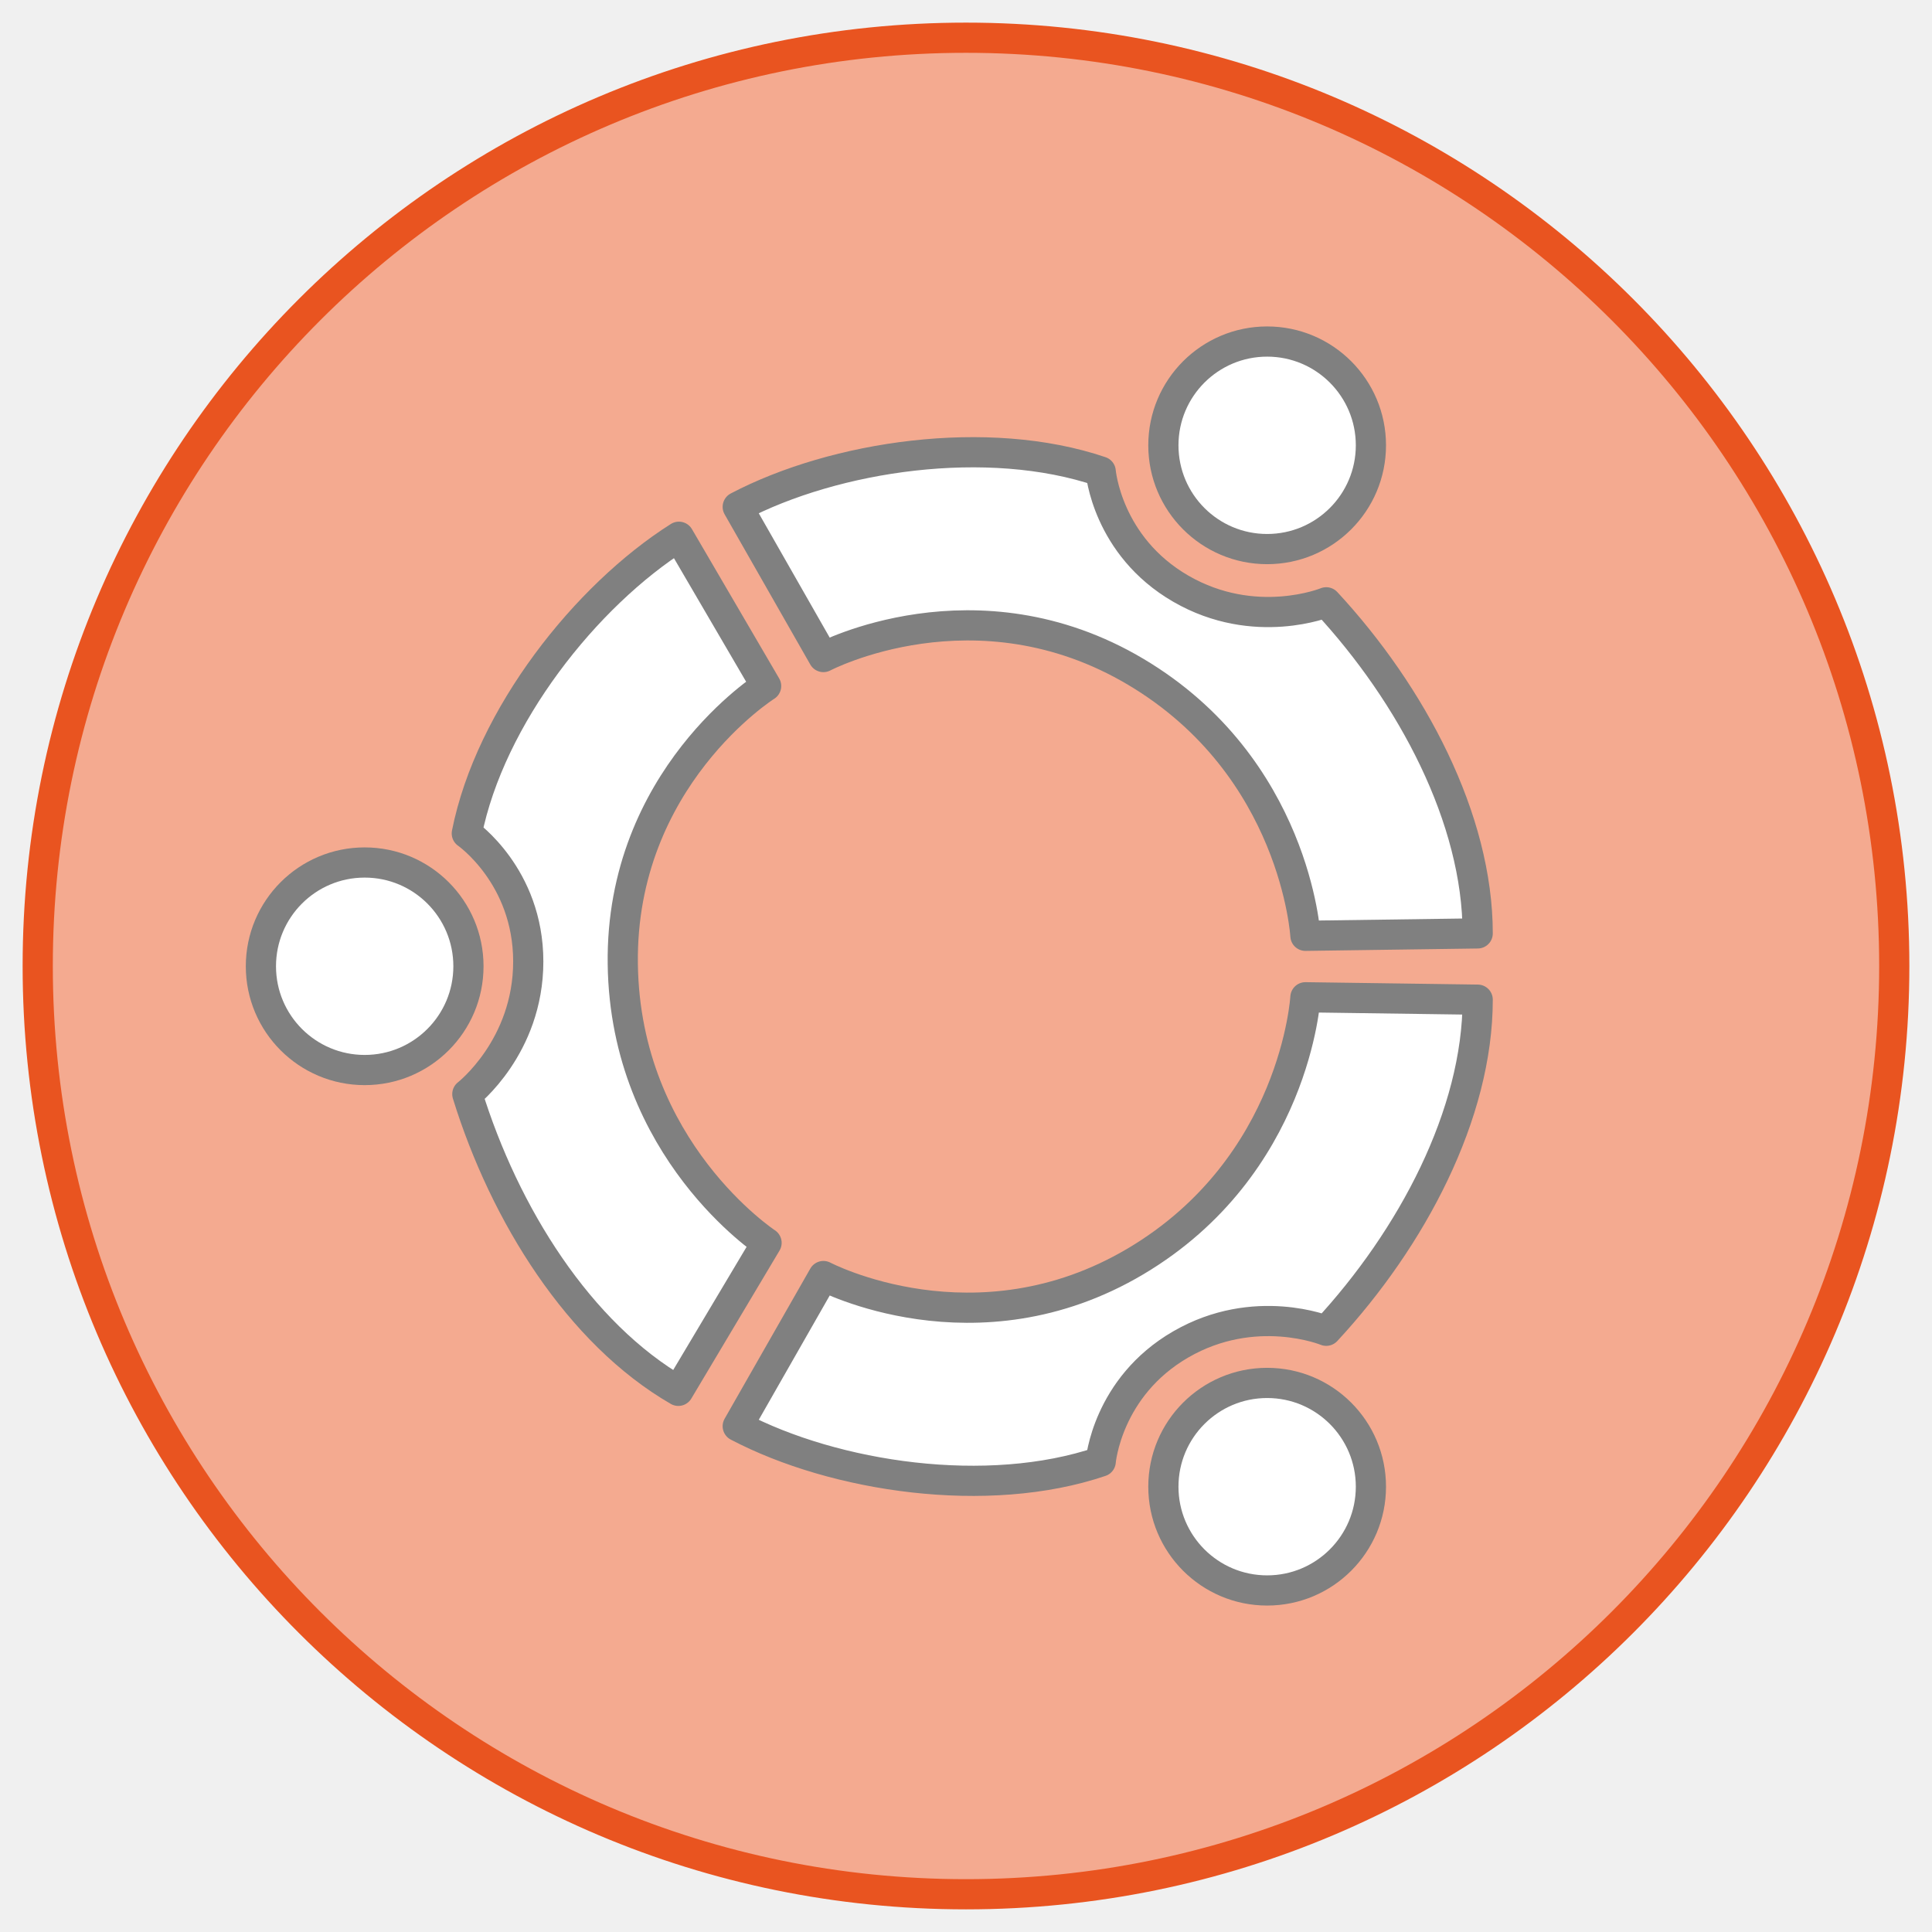
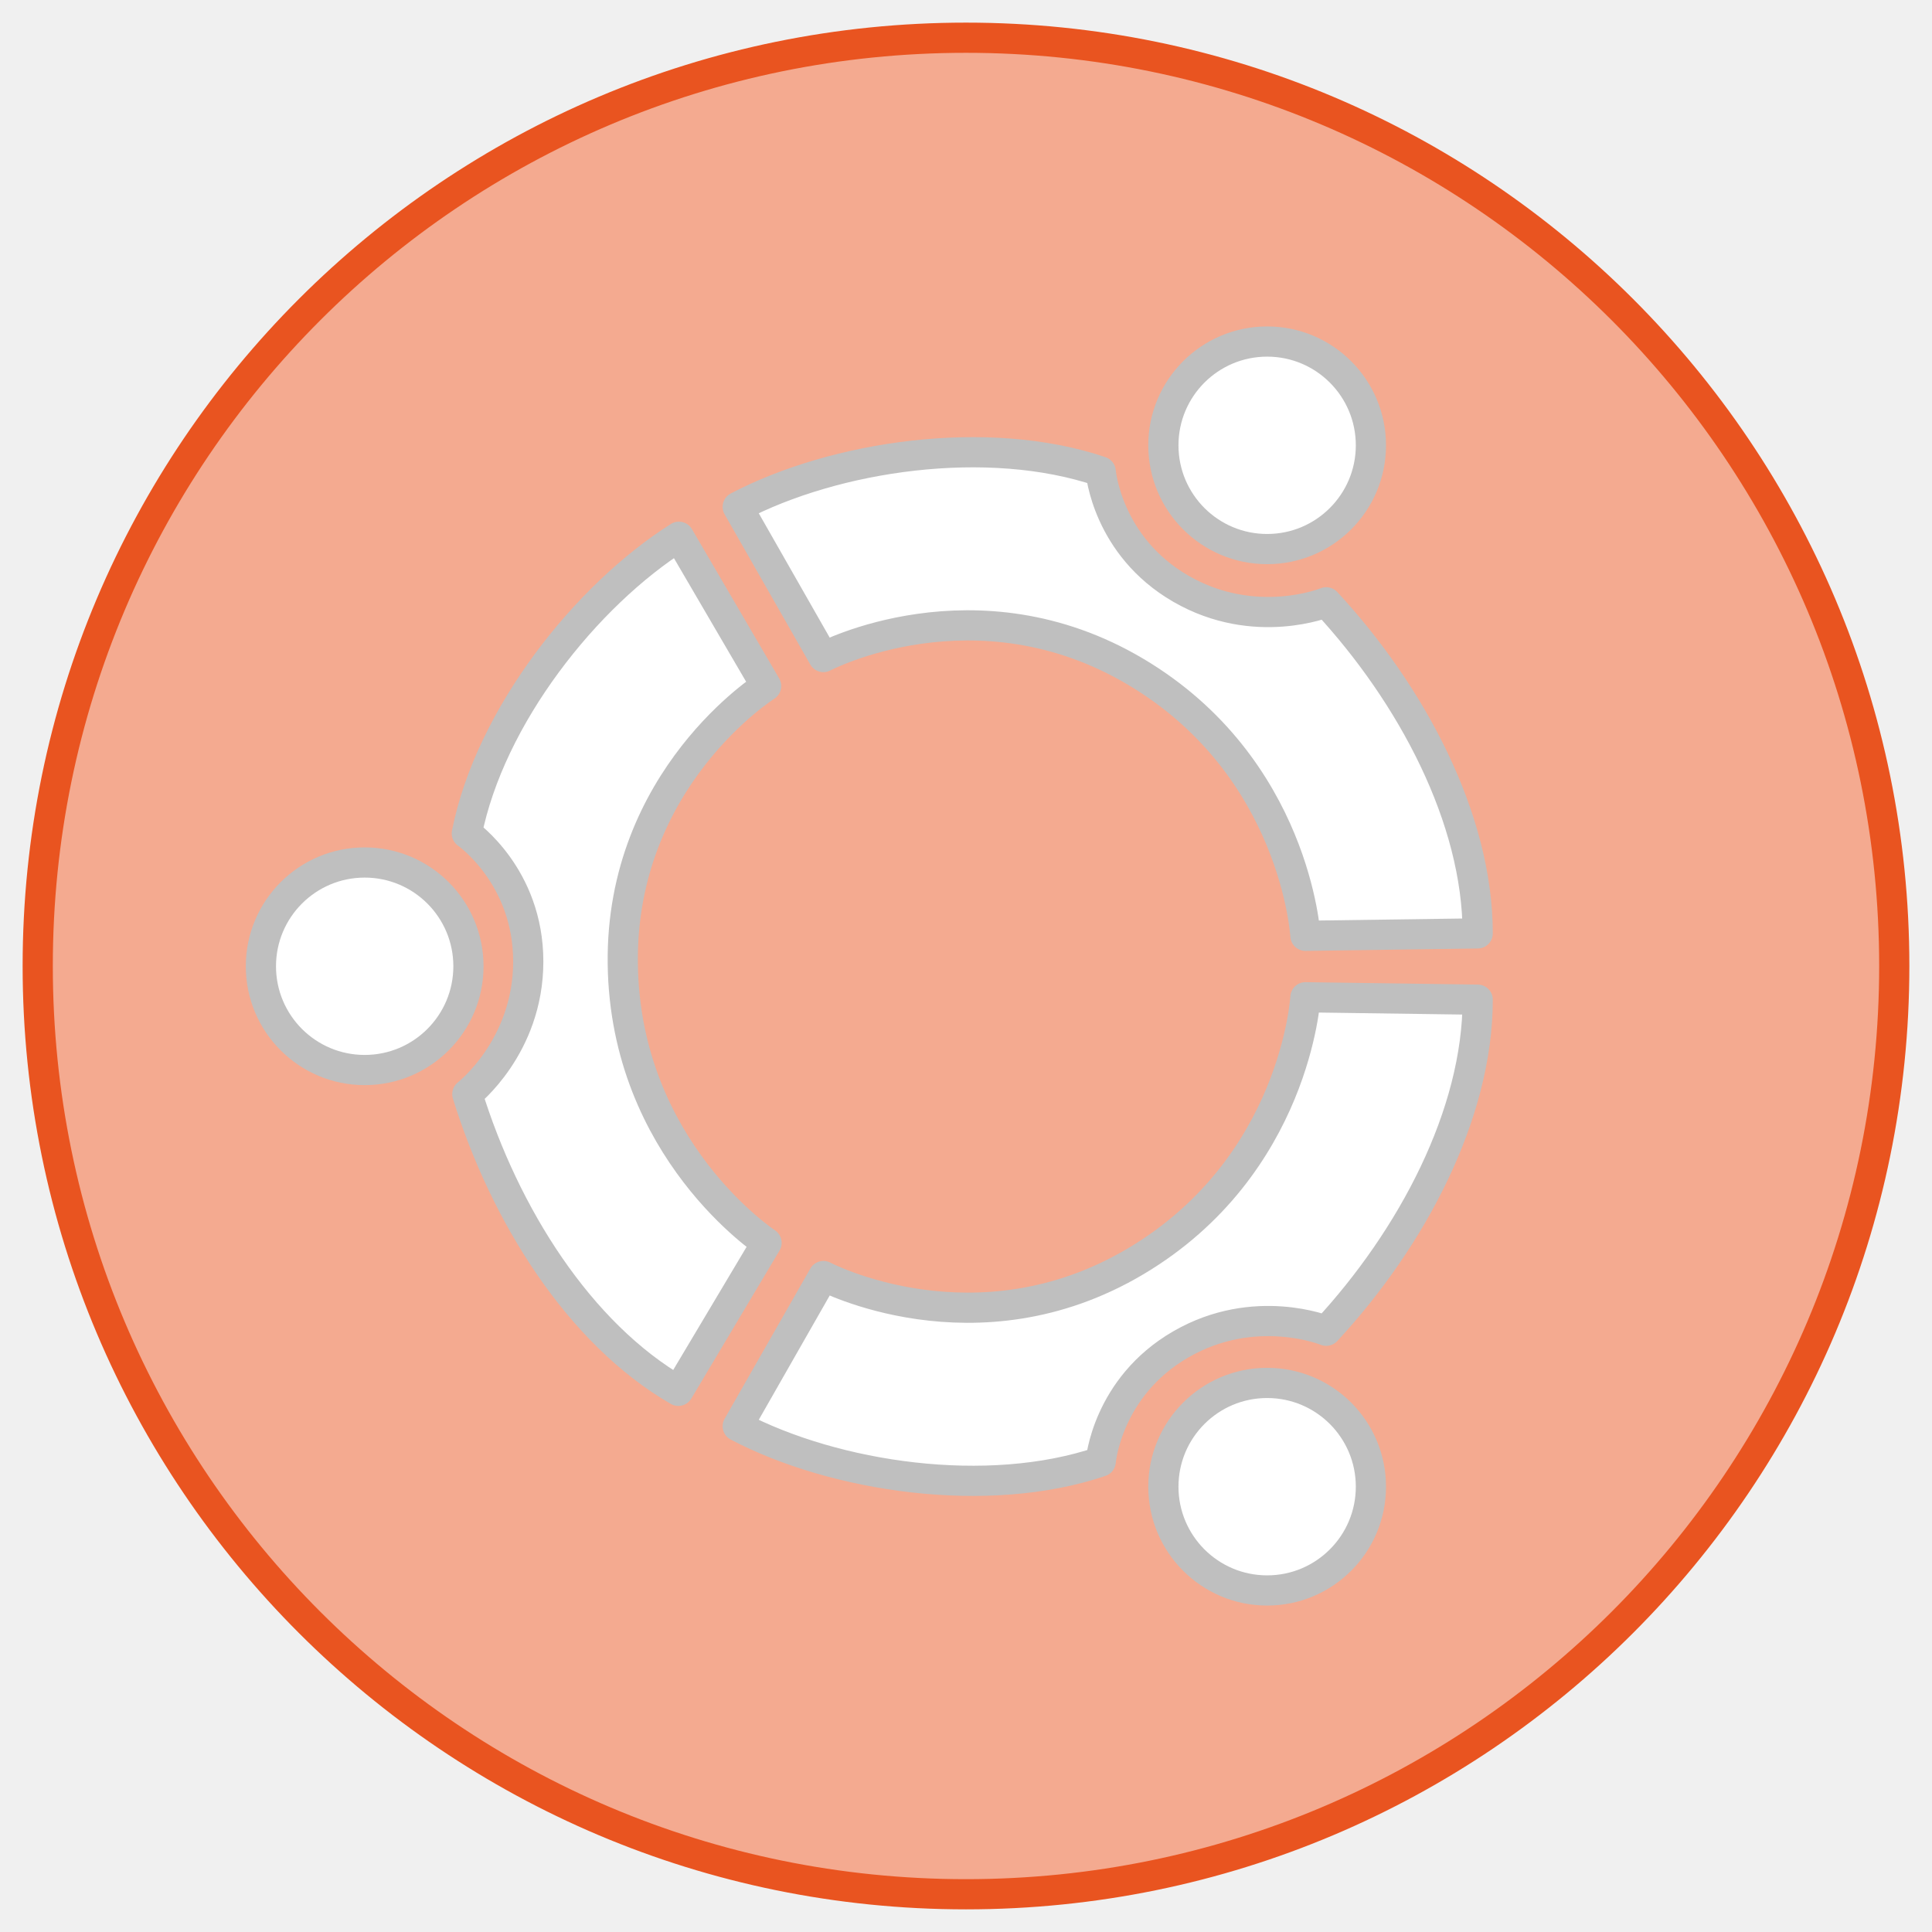
<svg xmlns="http://www.w3.org/2000/svg" width="512" height="512" viewBox="0 0 135.467 135.467" version="1.1" id="svg5" xml:space="preserve">
  <defs id="defs2">
    <linearGradient id="linearGradient30939">
      <stop style="stop-color:#8cd2f2;stop-opacity:1;" offset="0" id="stop30937" />
    </linearGradient>
  </defs>
  <circle style="display:inline;opacity:1;fill:#f4aa90;fill-opacity:1;fill-rule:evenodd;stroke:#e95420;stroke-width:2.117;stroke-linecap:round;stroke-linejoin:round;stroke-opacity:1" id="path8457" cx="67.733" cy="67.733" r="65.088" />
-   <circle style="display:inline;opacity:1;fill:#ffffff;fill-opacity:1;fill-rule:evenodd;stroke:#808080;stroke-width:2.117;stroke-linecap:round;stroke-linejoin:round;stroke-opacity:1" id="path8563" cx="88.849" cy="31.224" r="7.276" />
-   <circle style="display:inline;opacity:1;fill:#ffffff;fill-opacity:1;fill-rule:evenodd;stroke:#808080;stroke-width:2.117;stroke-linecap:round;stroke-linejoin:round;stroke-opacity:1" id="circle10145" cx="25.57" cy="67.752" r="7.276" />
-   <circle style="display:inline;opacity:1;fill:#ffffff;fill-opacity:1;fill-rule:evenodd;stroke:#808080;stroke-width:2.117;stroke-linecap:round;stroke-linejoin:round;stroke-opacity:1" id="circle10147" cx="88.849" cy="104.243" r="7.276" />
-   <path style="opacity:1;fill:#ffffff;fill-opacity:1;fill-rule:evenodd;stroke:#808080;stroke-width:2.117;stroke-linecap:round;stroke-linejoin:round;stroke-opacity:1" d="m 51.728,35.54 c 6.828,-3.584 17.527,-5.169 25.451,-2.48 0,0 0.431,5.225 5.623,8.222 5.192,2.997 10.19,0.95 10.19,0.95 6.02,6.495 10.62,15.192 10.62,23.216 l -12.079,0.168 c 0,0 -0.675,-11.836 -11.892,-18.507 C 68.423,40.439 57.735,46.07 57.735,46.07 Z" id="path10203" />
-   <path style="opacity:1;fill:#ffffff;fill-opacity:1;fill-rule:evenodd;stroke:#808080;stroke-width:2.117;stroke-linecap:round;stroke-linejoin:round;stroke-opacity:1" d="m 51.728,100.002 c 6.828,3.584 17.527,5.169 25.451,2.48 0,0 0.431,-5.225 5.623,-8.222 5.192,-2.997 10.19,-0.95 10.19,-0.95 6.02,-6.495 10.62,-15.192 10.62,-23.216 l -12.079,-0.168 c 0,0 -0.675,11.836 -11.892,18.507 -11.217,6.671 -21.904,1.04 -21.904,1.04 z" id="path11091" />
-   <path style="opacity:1;fill:#ffffff;fill-opacity:1;fill-rule:evenodd;stroke:#808080;stroke-width:2.117;stroke-linecap:round;stroke-linejoin:round;stroke-opacity:1" d="m 47.604,37.636 c -6.518,4.121 -13.24,12.594 -14.873,20.801 0,0 4.309,2.986 4.309,8.98 0,5.995 -4.272,9.3 -4.272,9.3 2.615,8.461 7.847,16.793 14.796,20.805 l 6.185,-10.377 c 0,0 -9.912,-6.503 -10.081,-19.552 C 43.498,54.544 53.719,48.103 53.719,48.103 Z" id="path11093" />
+   <circle style="display:inline;opacity:1;fill:#ffffff;fill-opacity:1;fill-rule:evenodd;stroke:#bfbfbf;stroke-width:2.117;stroke-linecap:round;stroke-linejoin:round;stroke-opacity:1" id="path8563" cx="88.849" cy="31.224" r="7.276" />
+   <circle style="display:inline;opacity:1;fill:#ffffff;fill-opacity:1;fill-rule:evenodd;stroke:#bfbfbf;stroke-width:2.117;stroke-linecap:round;stroke-linejoin:round;stroke-opacity:1" id="circle10145" cx="25.57" cy="67.752" r="7.276" />
+   <circle style="display:inline;opacity:1;fill:#ffffff;fill-opacity:1;fill-rule:evenodd;stroke:#bfbfbf;stroke-width:2.117;stroke-linecap:round;stroke-linejoin:round;stroke-opacity:1" id="circle10147" cx="88.849" cy="104.243" r="7.276" />
+   <path style="opacity:1;fill:#ffffff;fill-opacity:1;fill-rule:evenodd;stroke:#bfbfbf;stroke-width:2.117;stroke-linecap:round;stroke-linejoin:round;stroke-opacity:1" d="m 51.728,35.54 c 6.828,-3.584 17.527,-5.169 25.451,-2.48 0,0 0.431,5.225 5.623,8.222 5.192,2.997 10.19,0.95 10.19,0.95 6.02,6.495 10.62,15.192 10.62,23.216 l -12.079,0.168 c 0,0 -0.675,-11.836 -11.892,-18.507 C 68.423,40.439 57.735,46.07 57.735,46.07 Z" id="path10203" />
+   <path style="opacity:1;fill:#ffffff;fill-opacity:1;fill-rule:evenodd;stroke:#bfbfbf;stroke-width:2.117;stroke-linecap:round;stroke-linejoin:round;stroke-opacity:1" d="m 51.728,100.002 c 6.828,3.584 17.527,5.169 25.451,2.48 0,0 0.431,-5.225 5.623,-8.222 5.192,-2.997 10.19,-0.95 10.19,-0.95 6.02,-6.495 10.62,-15.192 10.62,-23.216 l -12.079,-0.168 c 0,0 -0.675,11.836 -11.892,18.507 -11.217,6.671 -21.904,1.04 -21.904,1.04 z" id="path11091" />
+   <path style="opacity:1;fill:#ffffff;fill-opacity:1;fill-rule:evenodd;stroke:#bfbfbf;stroke-width:2.117;stroke-linecap:round;stroke-linejoin:round;stroke-opacity:1" d="m 47.604,37.636 c -6.518,4.121 -13.24,12.594 -14.873,20.801 0,0 4.309,2.986 4.309,8.98 0,5.995 -4.272,9.3 -4.272,9.3 2.615,8.461 7.847,16.793 14.796,20.805 l 6.185,-10.377 c 0,0 -9.912,-6.503 -10.081,-19.552 C 43.498,54.544 53.719,48.103 53.719,48.103 Z" id="path11093" />
</svg>
